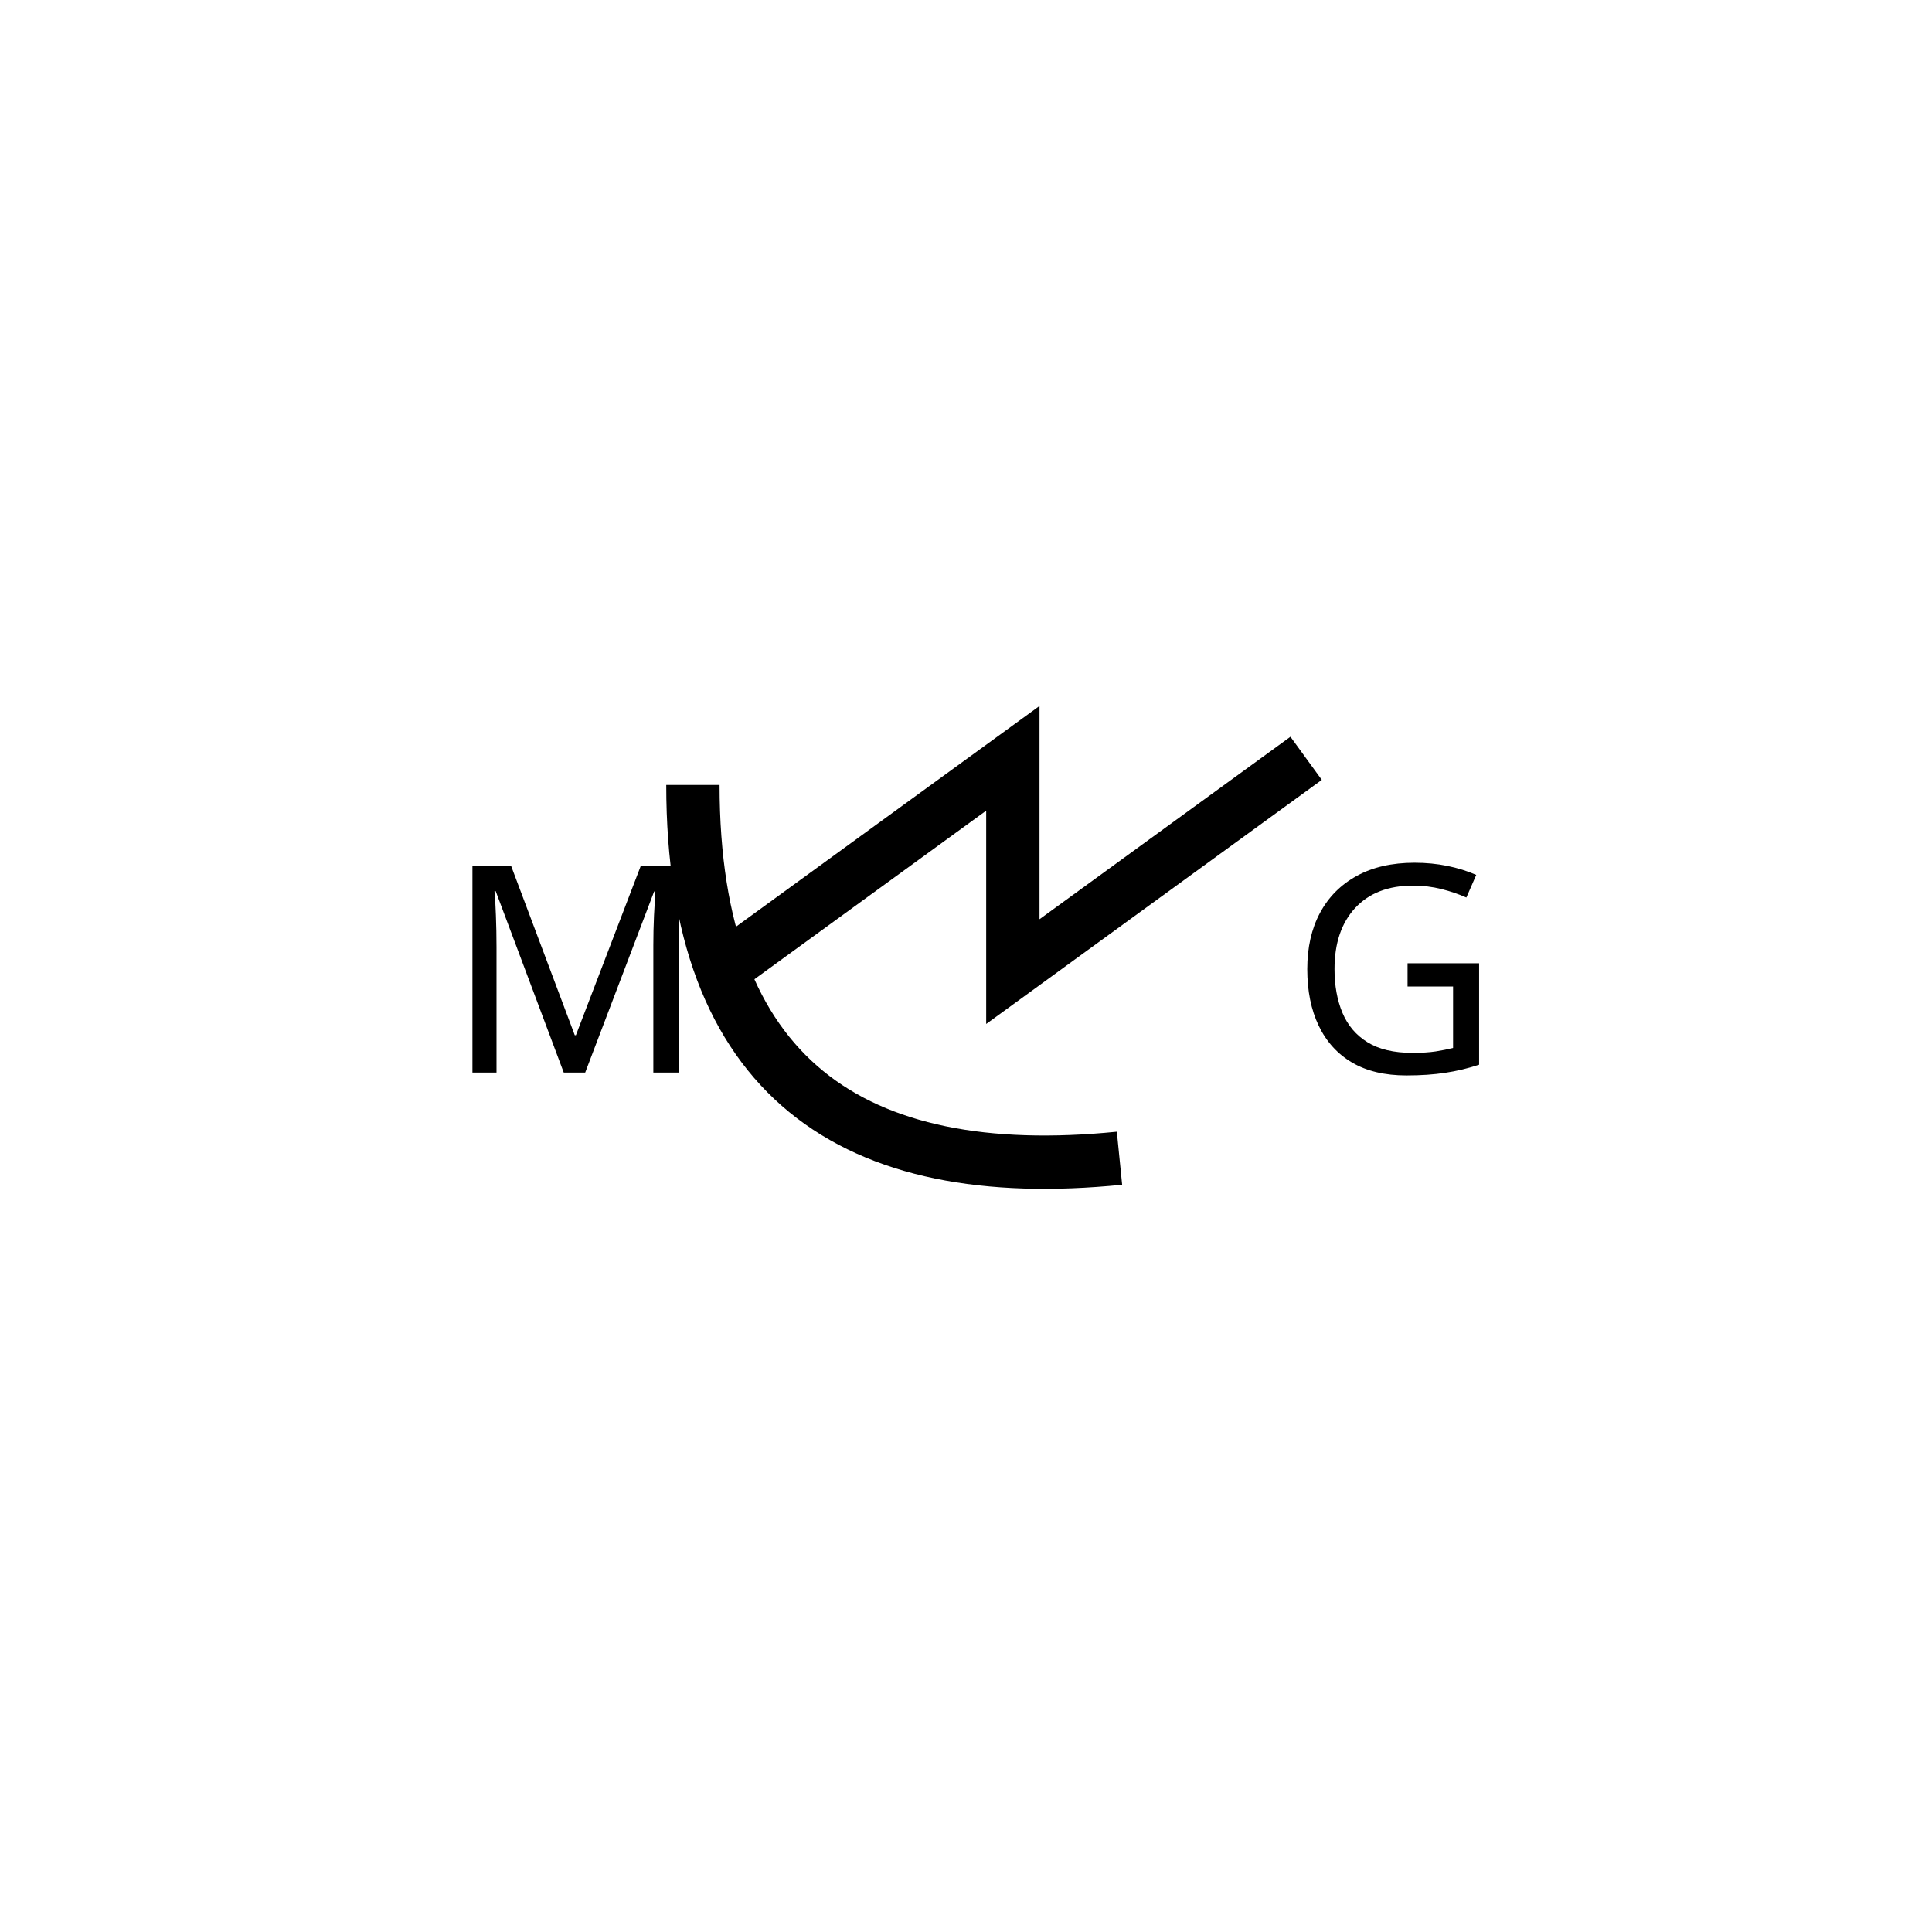
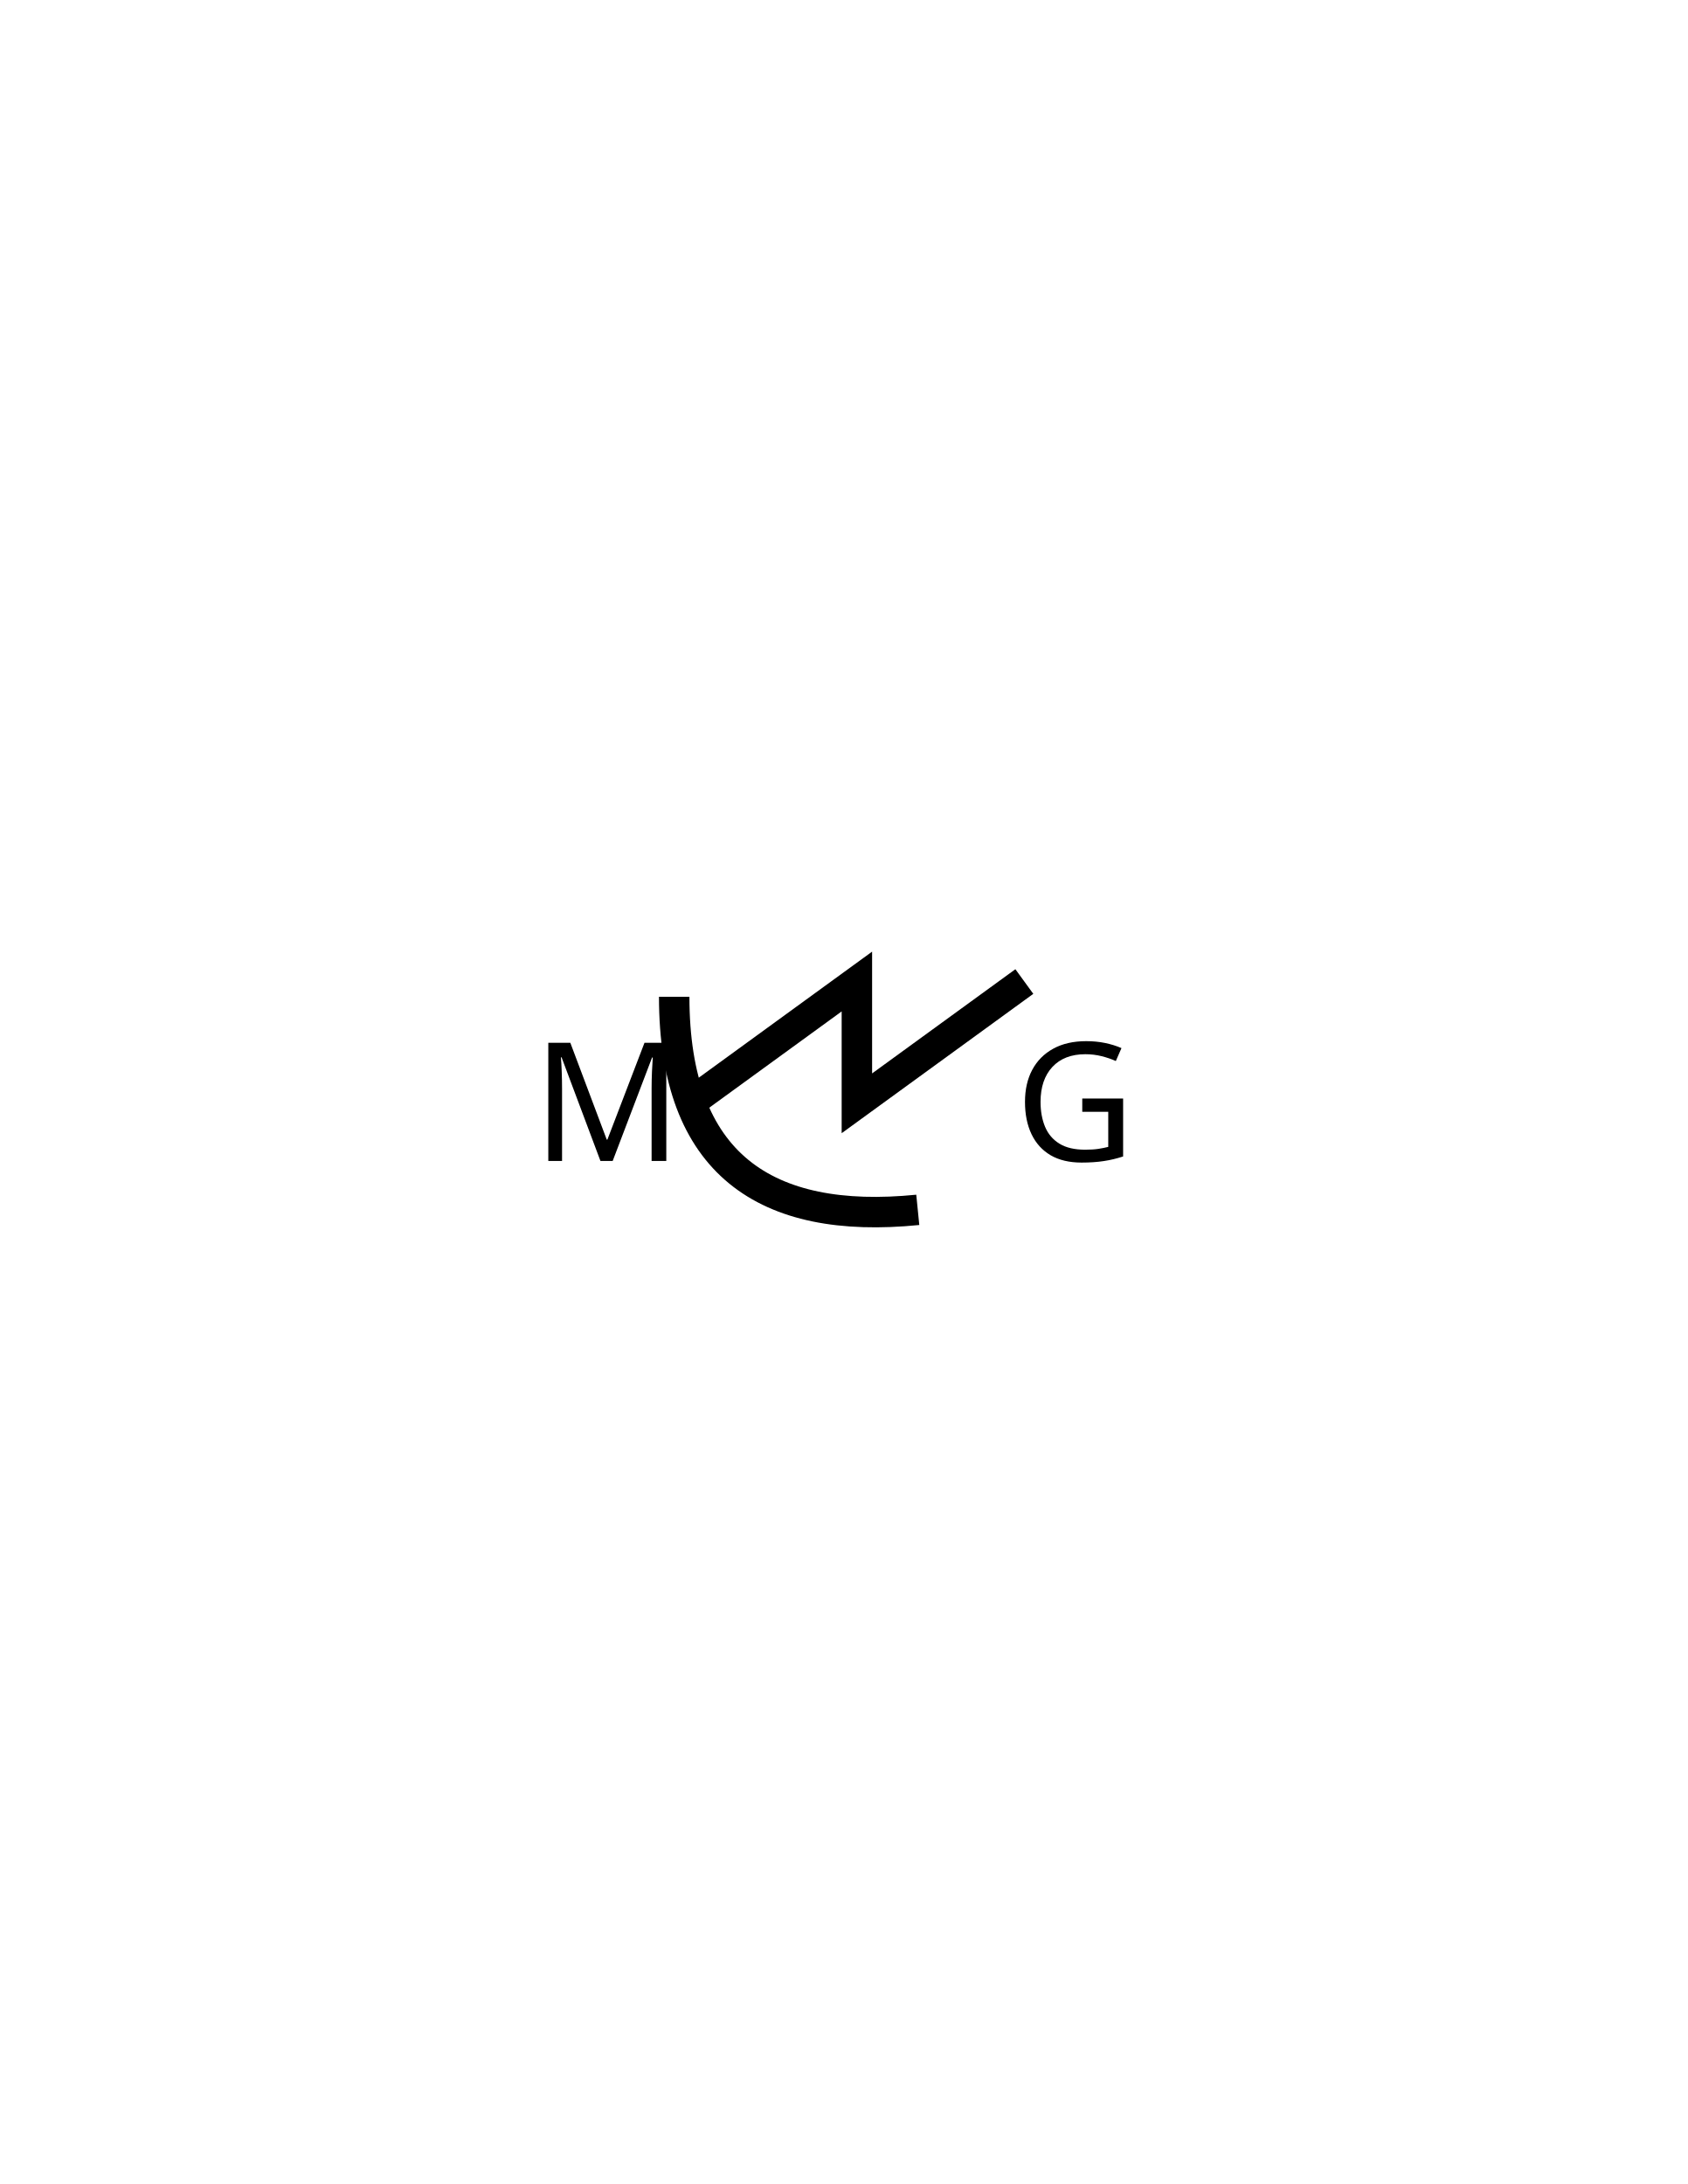
- <svg xmlns="http://www.w3.org/2000/svg" version="1.1" id="_2.I-A-SRMG-------" x="0px" y="0px" width="400px" height="400px" viewBox="0 0 400 400" style="enable-background:new 0 0 400 400;" xml:space="preserve">
+ <svg xmlns="http://www.w3.org/2000/svg" version="1.1" id="Version_1.0" x="0px" y="0px" width="612px" height="792px" viewBox="0 0 612 792" style="enable-background:new 0 0 612 792;" xml:space="preserve">
+   <g id="octagon" style="display:none;">
+     <g id="outFrame" style="display:inline;">
+       <line style="fill:none;stroke:#0000FF;stroke-width:2;" x1="220" y1="479.5" x2="183.5" y2="393.5" />
+       <line style="fill:none;stroke:#0000FF;stroke-width:2;" x1="183.5" y1="393.5" x2="220" y2="309" />
+       <line style="fill:none;stroke:#0000FF;stroke-width:2;" x1="220" y1="309" x2="306.5" y2="272.5" />
+       <line style="fill:none;stroke:#0000FF;stroke-width:2;" x1="306.5" y1="272.5" x2="393" y2="309" />
+       <line style="fill:none;stroke:#0000FF;stroke-width:2;" x1="393" y1="309" x2="426.5" y2="393.5" />
+       <line style="fill:none;stroke:#0000FF;stroke-width:2;" x1="426.5" y1="393.5" x2="393" y2="479.5" />
+       <line style="fill:none;stroke:#0000FF;stroke-width:2;" x1="393" y1="479.5" x2="306.5" y2="516.5" />
+       <line style="fill:none;stroke:#0000FF;stroke-width:2;" x1="306.5" y1="516.5" x2="220" y2="479.5" />
+     </g>
+   </g>
  <g transform="translate(32 50) scale(0.8 0.8)">
    <g transform="translate(-57 -20) scale(1.38 1.38)">
-       <path style="fill:none;stroke:#000000;stroke-width:10;" d="M142.264,116.413c0,55,30,75,80,70.001" />
-       <polyline style="fill:none;stroke:#000000;stroke-width:10;" points="147.265,151.413 202.265,111.413 202.265,151.413     257.264,111.413   " />
+       <path style="fill:none;stroke:#000000;stroke-width:10;" d="M233.75,296.612c0,55,30,75,80,70" />
+       <polyline style="fill:none;stroke:#000000;stroke-width:10;" points="238.75,331.612 293.75,291.612 293.75,331.612     348.75,291.612   " />
    </g>
  </g>
  <g>
-     <text transform="matrix(1 0 0 1 92 222.0605)" style="font-family:'ArialMT'; font-size:60;">M</text>
-     <text transform="matrix(1 0 0 1 267 222.0605)" style="font-family:'ArialMT'; font-size:60;">G</text>
-   </g>
-   <g id="octagon" style="display:none;">
-     <g id="outFrame" style="display:inline;">
-       <line style="fill:none;stroke:#0000FF;stroke-width:2;" x1="115" y1="284.5" x2="78.5" y2="198.5" />
-       <line style="fill:none;stroke:#0000FF;stroke-width:2;" x1="78.5" y1="198.5" x2="115" y2="114" />
-       <line style="fill:none;stroke:#0000FF;stroke-width:2;" x1="115" y1="114" x2="201.5" y2="77.5" />
-       <line style="fill:none;stroke:#0000FF;stroke-width:2;" x1="201.5" y1="77.5" x2="288" y2="114" />
-       <line style="fill:none;stroke:#0000FF;stroke-width:2;" x1="288" y1="114" x2="321.5" y2="198.5" />
-       <line style="fill:none;stroke:#0000FF;stroke-width:2;" x1="321.5" y1="198.5" x2="288" y2="284.5" />
-       <line style="fill:none;stroke:#0000FF;stroke-width:2;" x1="288" y1="284.5" x2="201.5" y2="321.5" />
-       <line style="fill:none;stroke:#0000FF;stroke-width:2;" x1="201.5" y1="321.5" x2="115" y2="284.5" />
-     </g>
+     <text transform="matrix(1 0 0 1 193 420.9999)" style="font-family:'ArialMT'; font-size:60;">M</text>
+     <text transform="matrix(1 0 0 1 368 420.9999)" style="font-family:'ArialMT'; font-size:60;">G</text>
  </g>
</svg>
